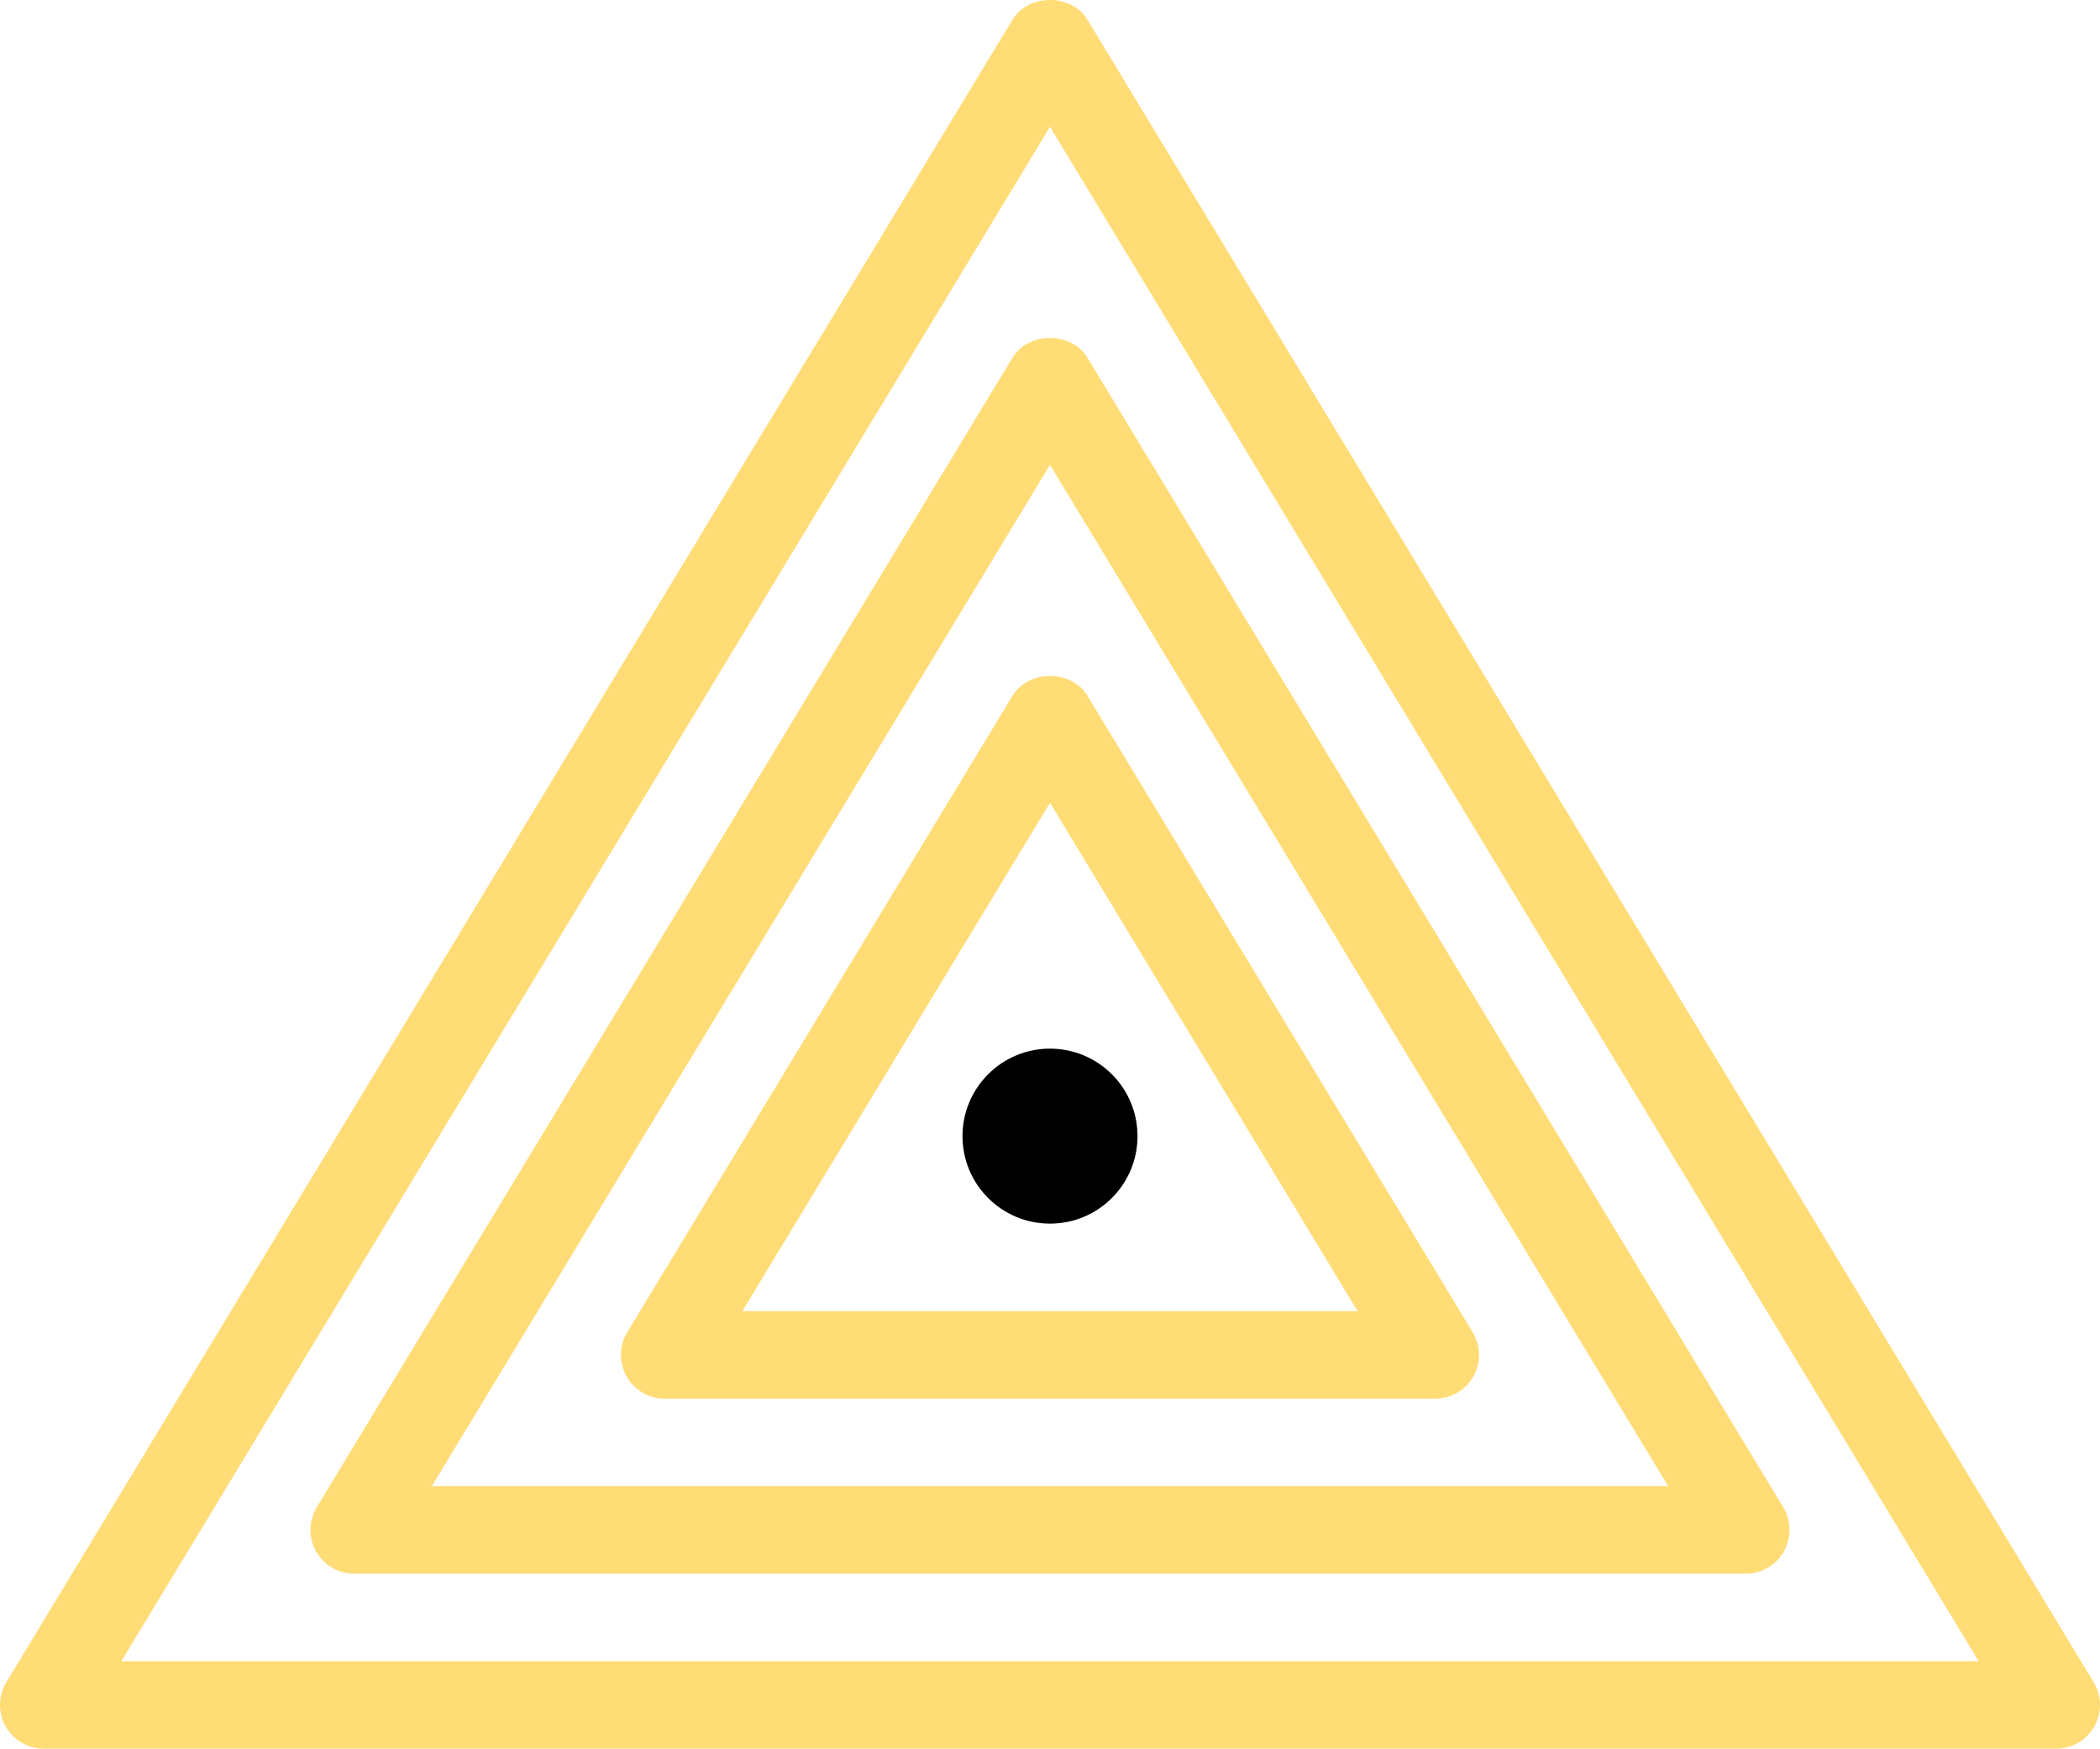
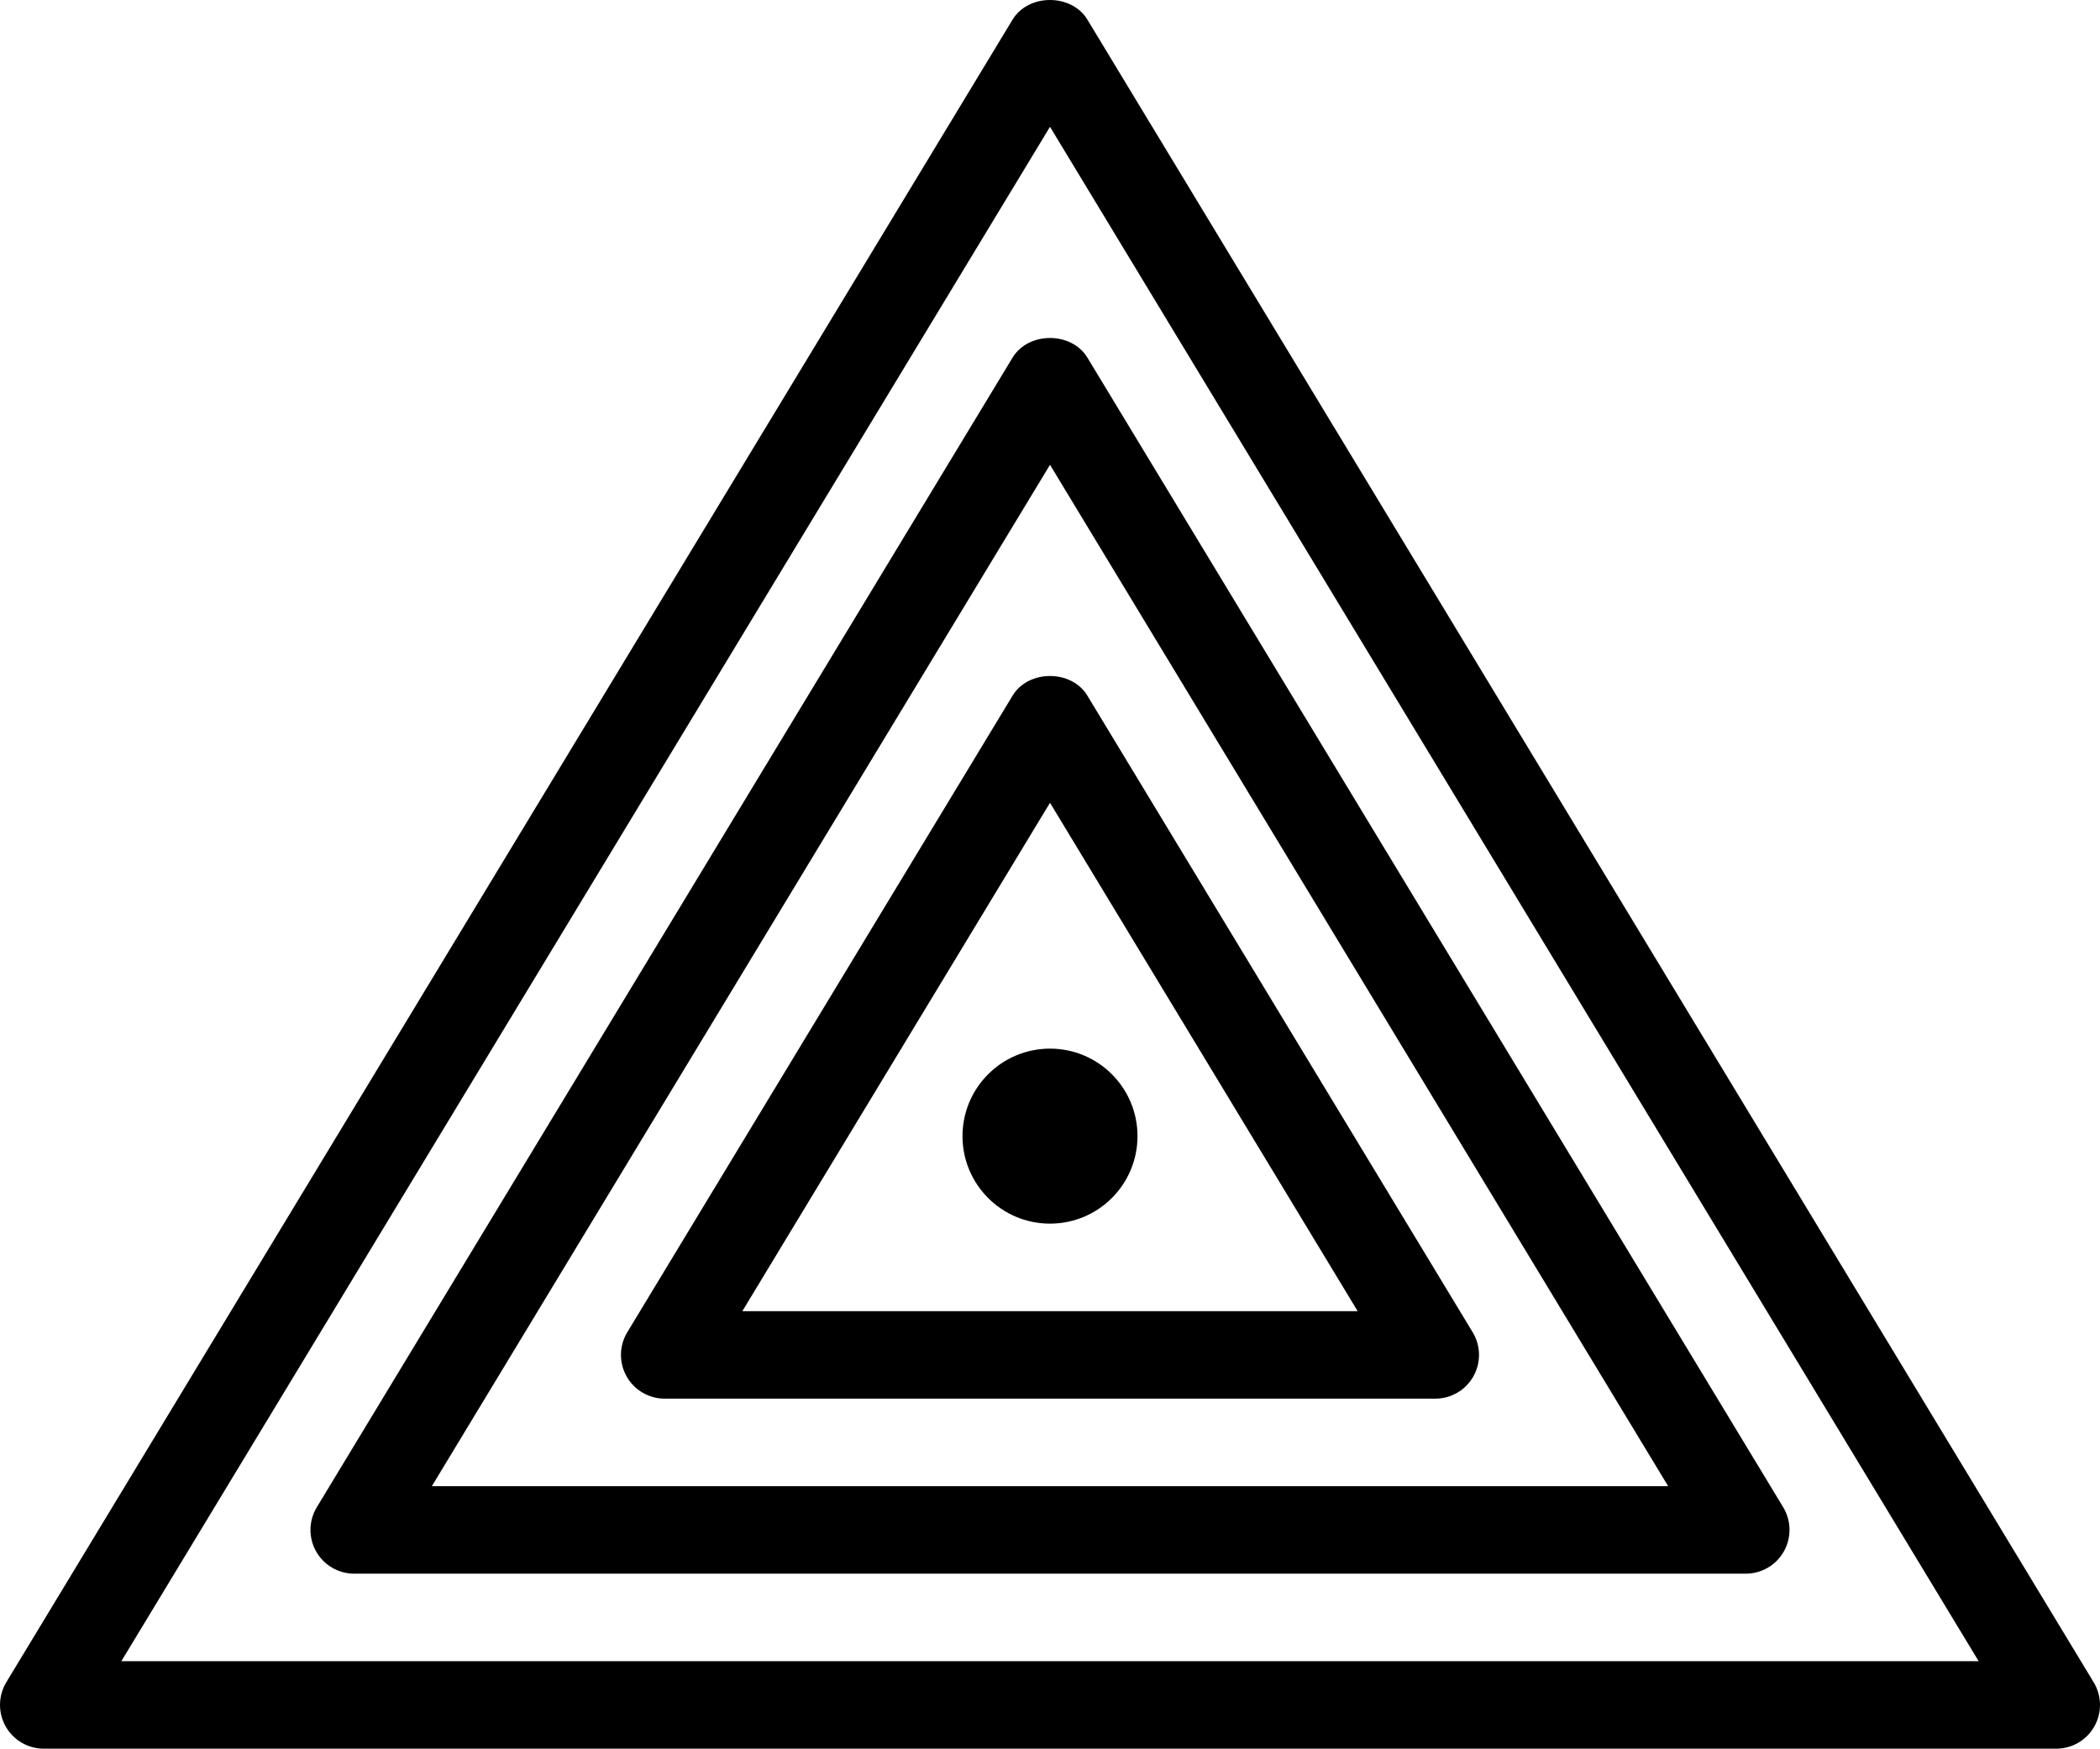
<svg xmlns="http://www.w3.org/2000/svg" id="Layer_1_1_" style="enable-background:new 0 0 48 39.967;" version="1.1" viewBox="0 0 48 39.967" xml:space="preserve">
-   <path fill="#FFDC76" d="M0.129,39.458c0.177,0.314,0.51,0.509,0.871,0.509h46c0.361,0,0.694-0.194,0.871-0.509c0.178-0.314,0.171-0.7-0.016-1.009  l-23-38c-0.362-0.599-1.349-0.599-1.711,0l-23,38C-0.042,38.758-0.048,39.143,0.129,39.458z M24,2.898l21.226,35.069H2.774L24,2.898  z" />
-   <path fill="#FFDC76" d="M40.759,34.449L24.855,8.174c-0.362-0.599-1.349-0.599-1.711,0L7.241,34.449c-0.187,0.309-0.193,0.694-0.016,1.009  s0.51,0.509,0.871,0.509h31.807c0.361,0,0.694-0.194,0.871-0.509C40.952,35.143,40.945,34.758,40.759,34.449z M9.871,33.967  L24,10.623l14.129,23.344H9.871z" />
-   <path fill="#FFDC76" d="M23.145,15.899l-8.807,14.55c-0.187,0.309-0.193,0.694-0.016,1.009s0.51,0.509,0.871,0.509h17.613  c0.361,0,0.694-0.194,0.871-0.509c0.178-0.314,0.171-0.7-0.016-1.009l-8.807-14.55C24.493,15.301,23.507,15.301,23.145,15.899z   M31.032,29.967H16.968L24,18.348L31.032,29.967z" />
+   <path d="M0.129,39.458c0.177,0.314,0.51,0.509,0.871,0.509h46c0.361,0,0.694-0.194,0.871-0.509c0.178-0.314,0.171-0.7-0.016-1.009  l-23-38c-0.362-0.599-1.349-0.599-1.711,0l-23,38C-0.042,38.758-0.048,39.143,0.129,39.458z M24,2.898l21.226,35.069H2.774L24,2.898  z" />
+   <path d="M40.759,34.449L24.855,8.174c-0.362-0.599-1.349-0.599-1.711,0L7.241,34.449c-0.187,0.309-0.193,0.694-0.016,1.009  s0.51,0.509,0.871,0.509h31.807c0.361,0,0.694-0.194,0.871-0.509C40.952,35.143,40.945,34.758,40.759,34.449z M9.871,33.967  L24,10.623l14.129,23.344H9.871z" />
+   <path d="M23.145,15.899l-8.807,14.55c-0.187,0.309-0.193,0.694-0.016,1.009s0.51,0.509,0.871,0.509h17.613  c0.361,0,0.694-0.194,0.871-0.509c0.178-0.314,0.171-0.7-0.016-1.009l-8.807-14.55C24.493,15.301,23.507,15.301,23.145,15.899z   M31.032,29.967H16.968L24,18.348L31.032,29.967z" />
  <circle cx="24" cy="25.967" r="2" />
</svg>
